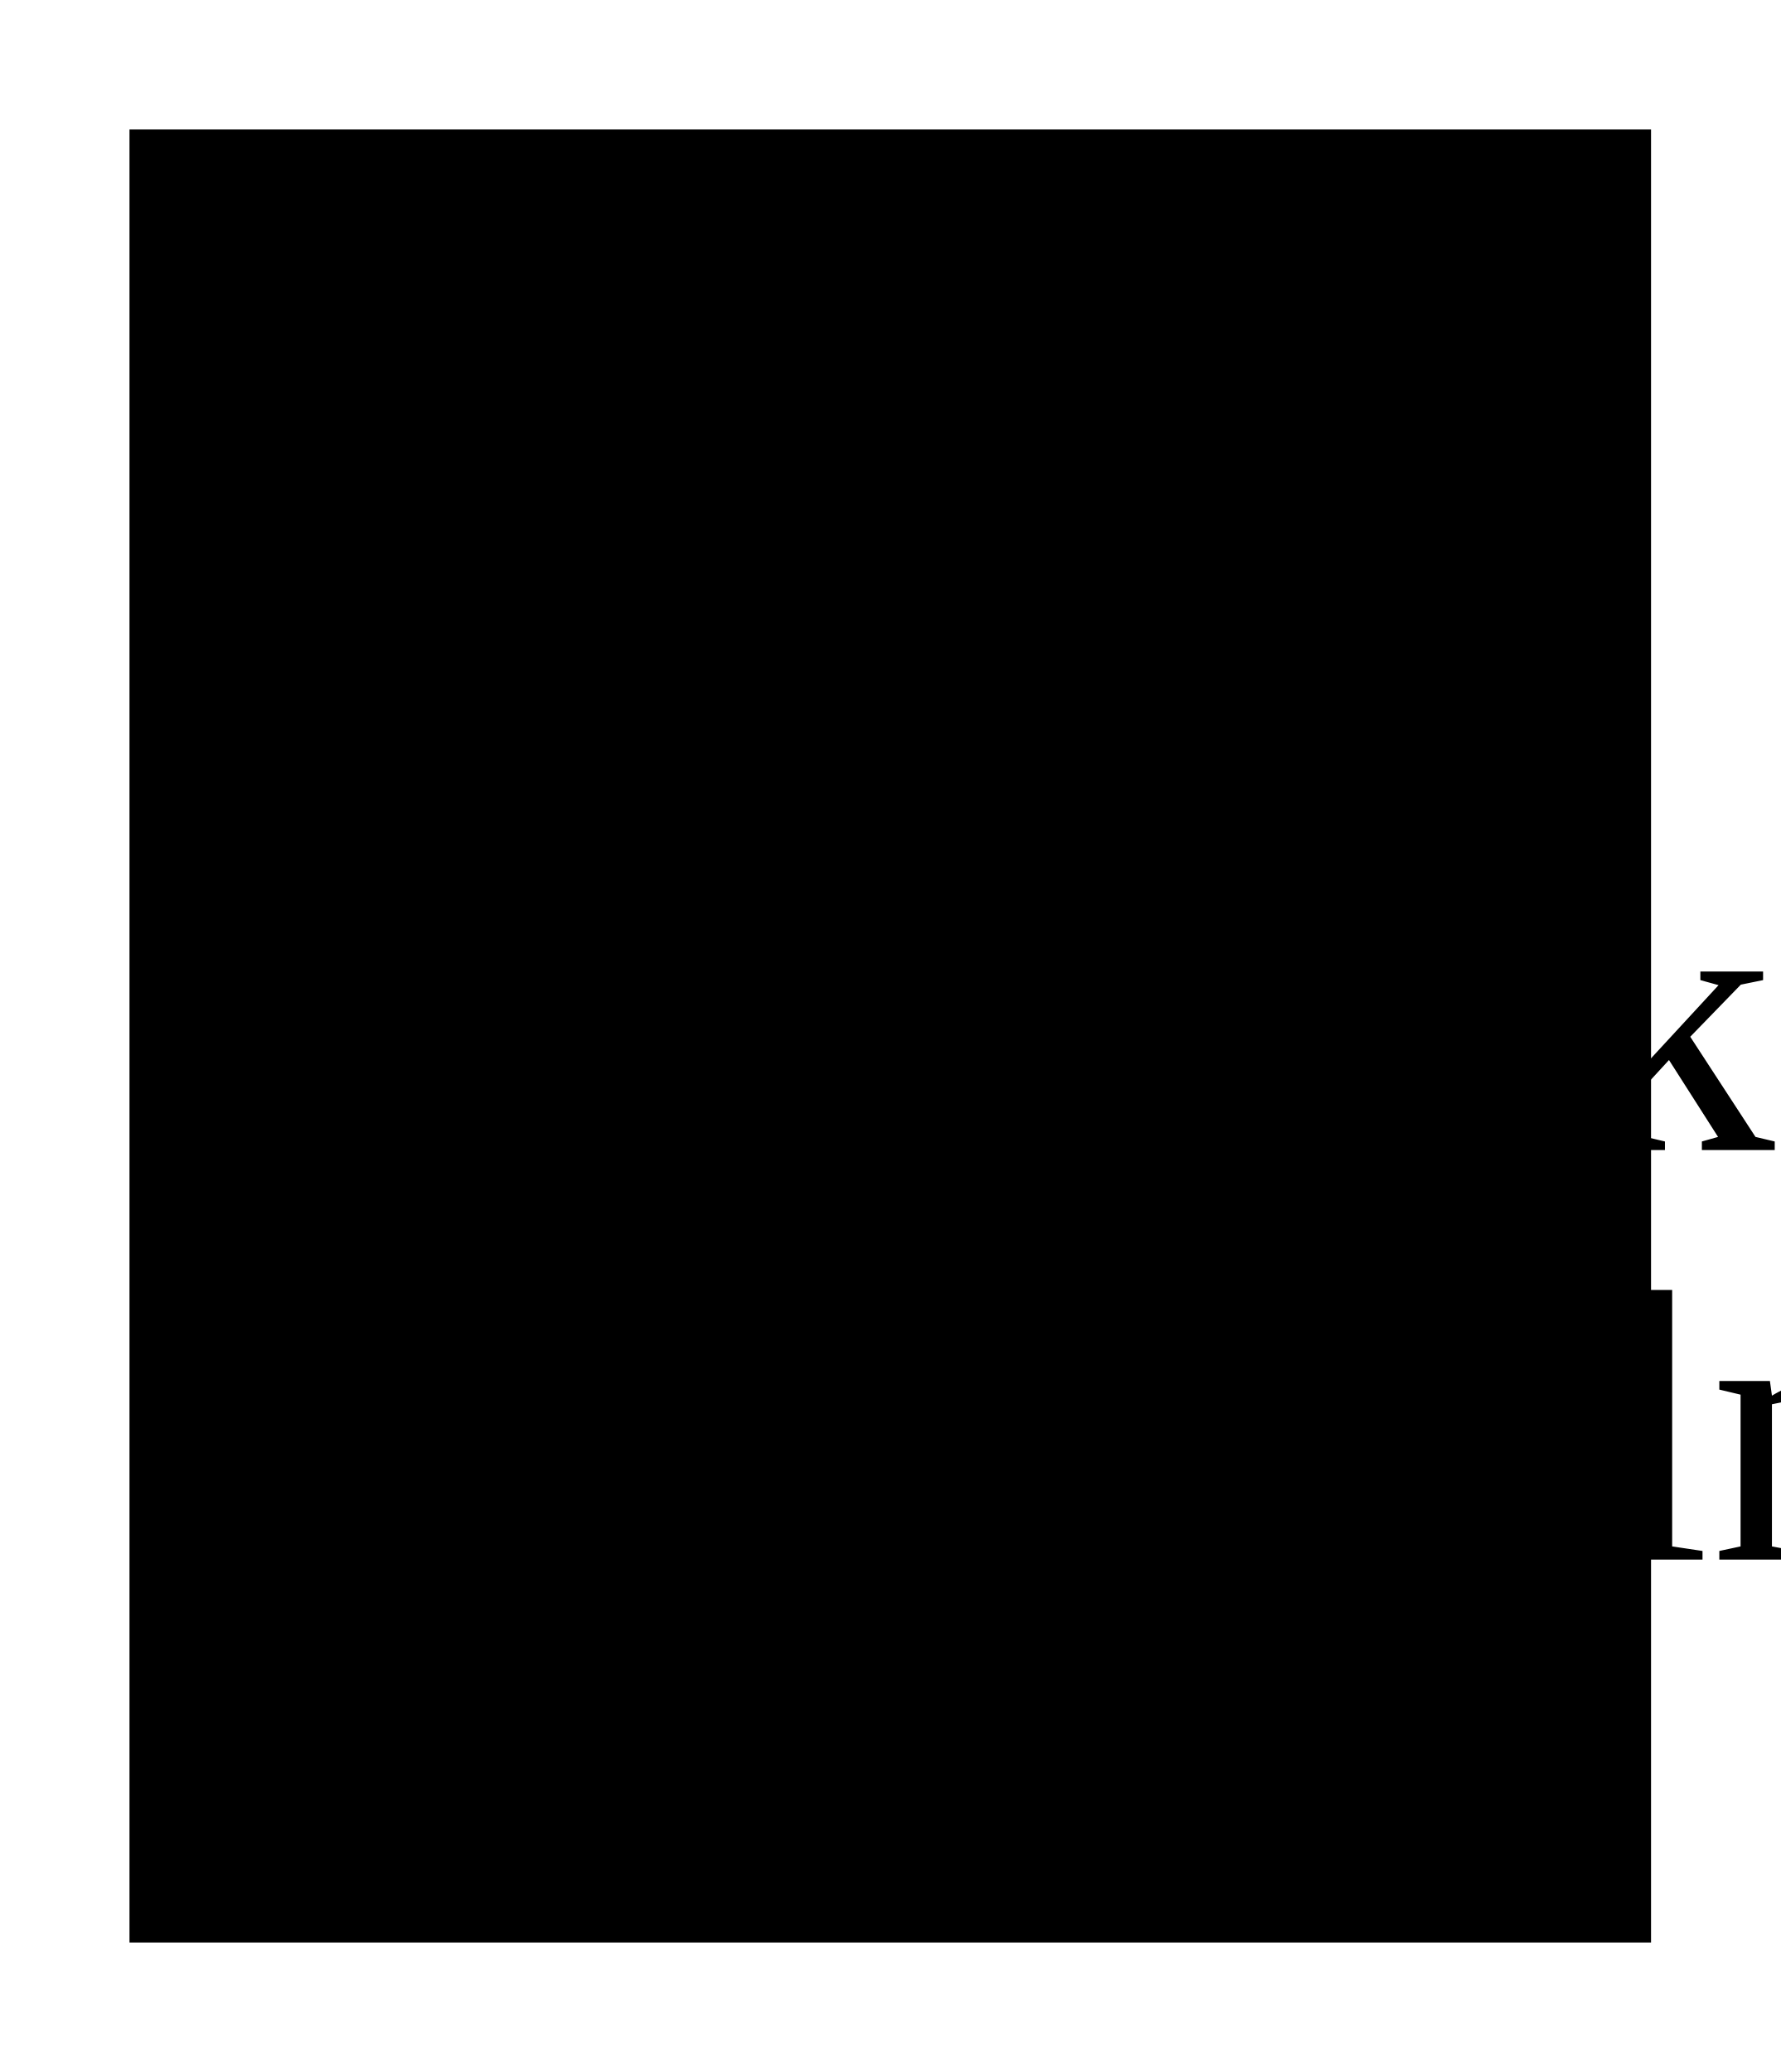
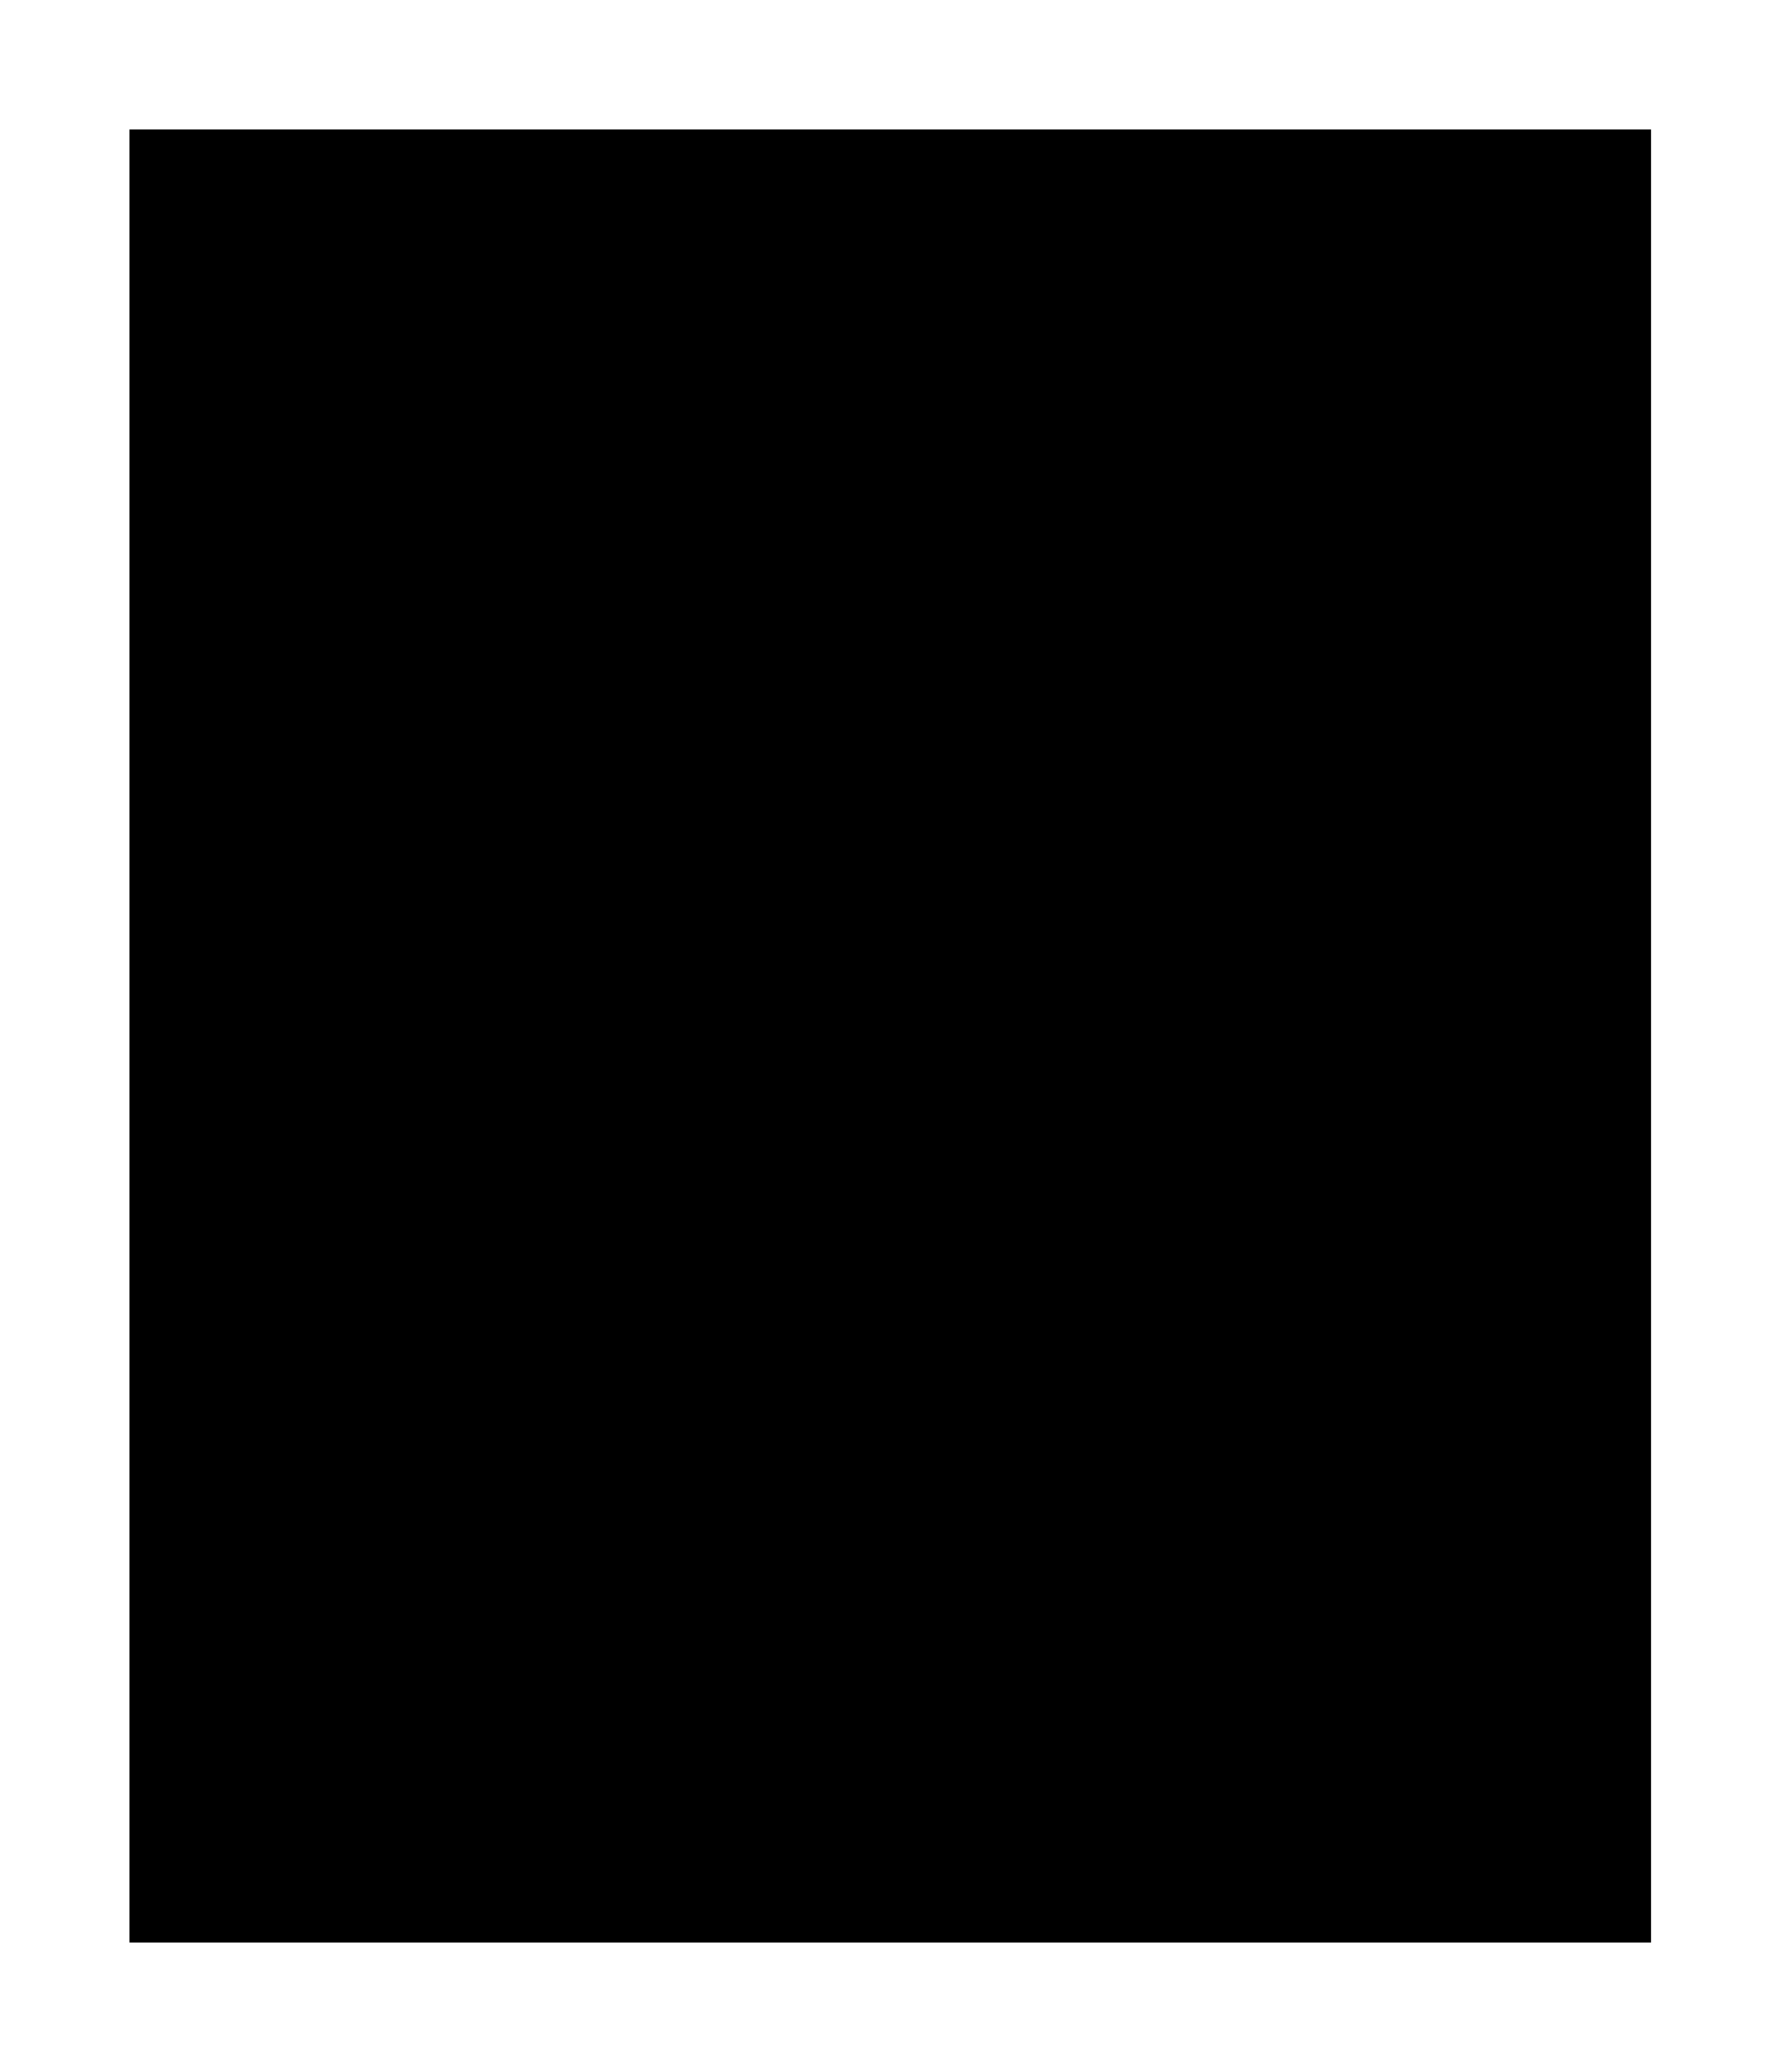
<svg xmlns="http://www.w3.org/2000/svg" viewBox="427 406 55 64">
  <g id="rooms">
-     <path id="parter-21" class="room" data-room-id="21" data-level="parter" data-name="21 – Ławka szkolna" fill-rule="evenodd" clip-rule="evenodd" d="M431,410 L478,410 L478,466 L431,466 Z" />
+     <path id="parter-21" class="room" data-room-id="21" data-level="parter" data-name="21" fill-rule="evenodd" clip-rule="evenodd" d="M431,410 L478,410 L478,466 L431,466 Z" />
  </g>
  <g id="labels">
-     <text class="room-label label-size-11">
-       <tspan x="454.5" y="428.87" class="label-number">21</tspan>
-       <tspan x="454.5" y="441.52" class="label-name">Ławka</tspan>
-       <tspan x="454.5" y="454.17" class="label-name">szkolna</tspan>
+     <text class="room-label">
+       <tspan x="454.5" y="442.16" class="label-number">21</tspan>
    </text>
  </g>
</svg>
